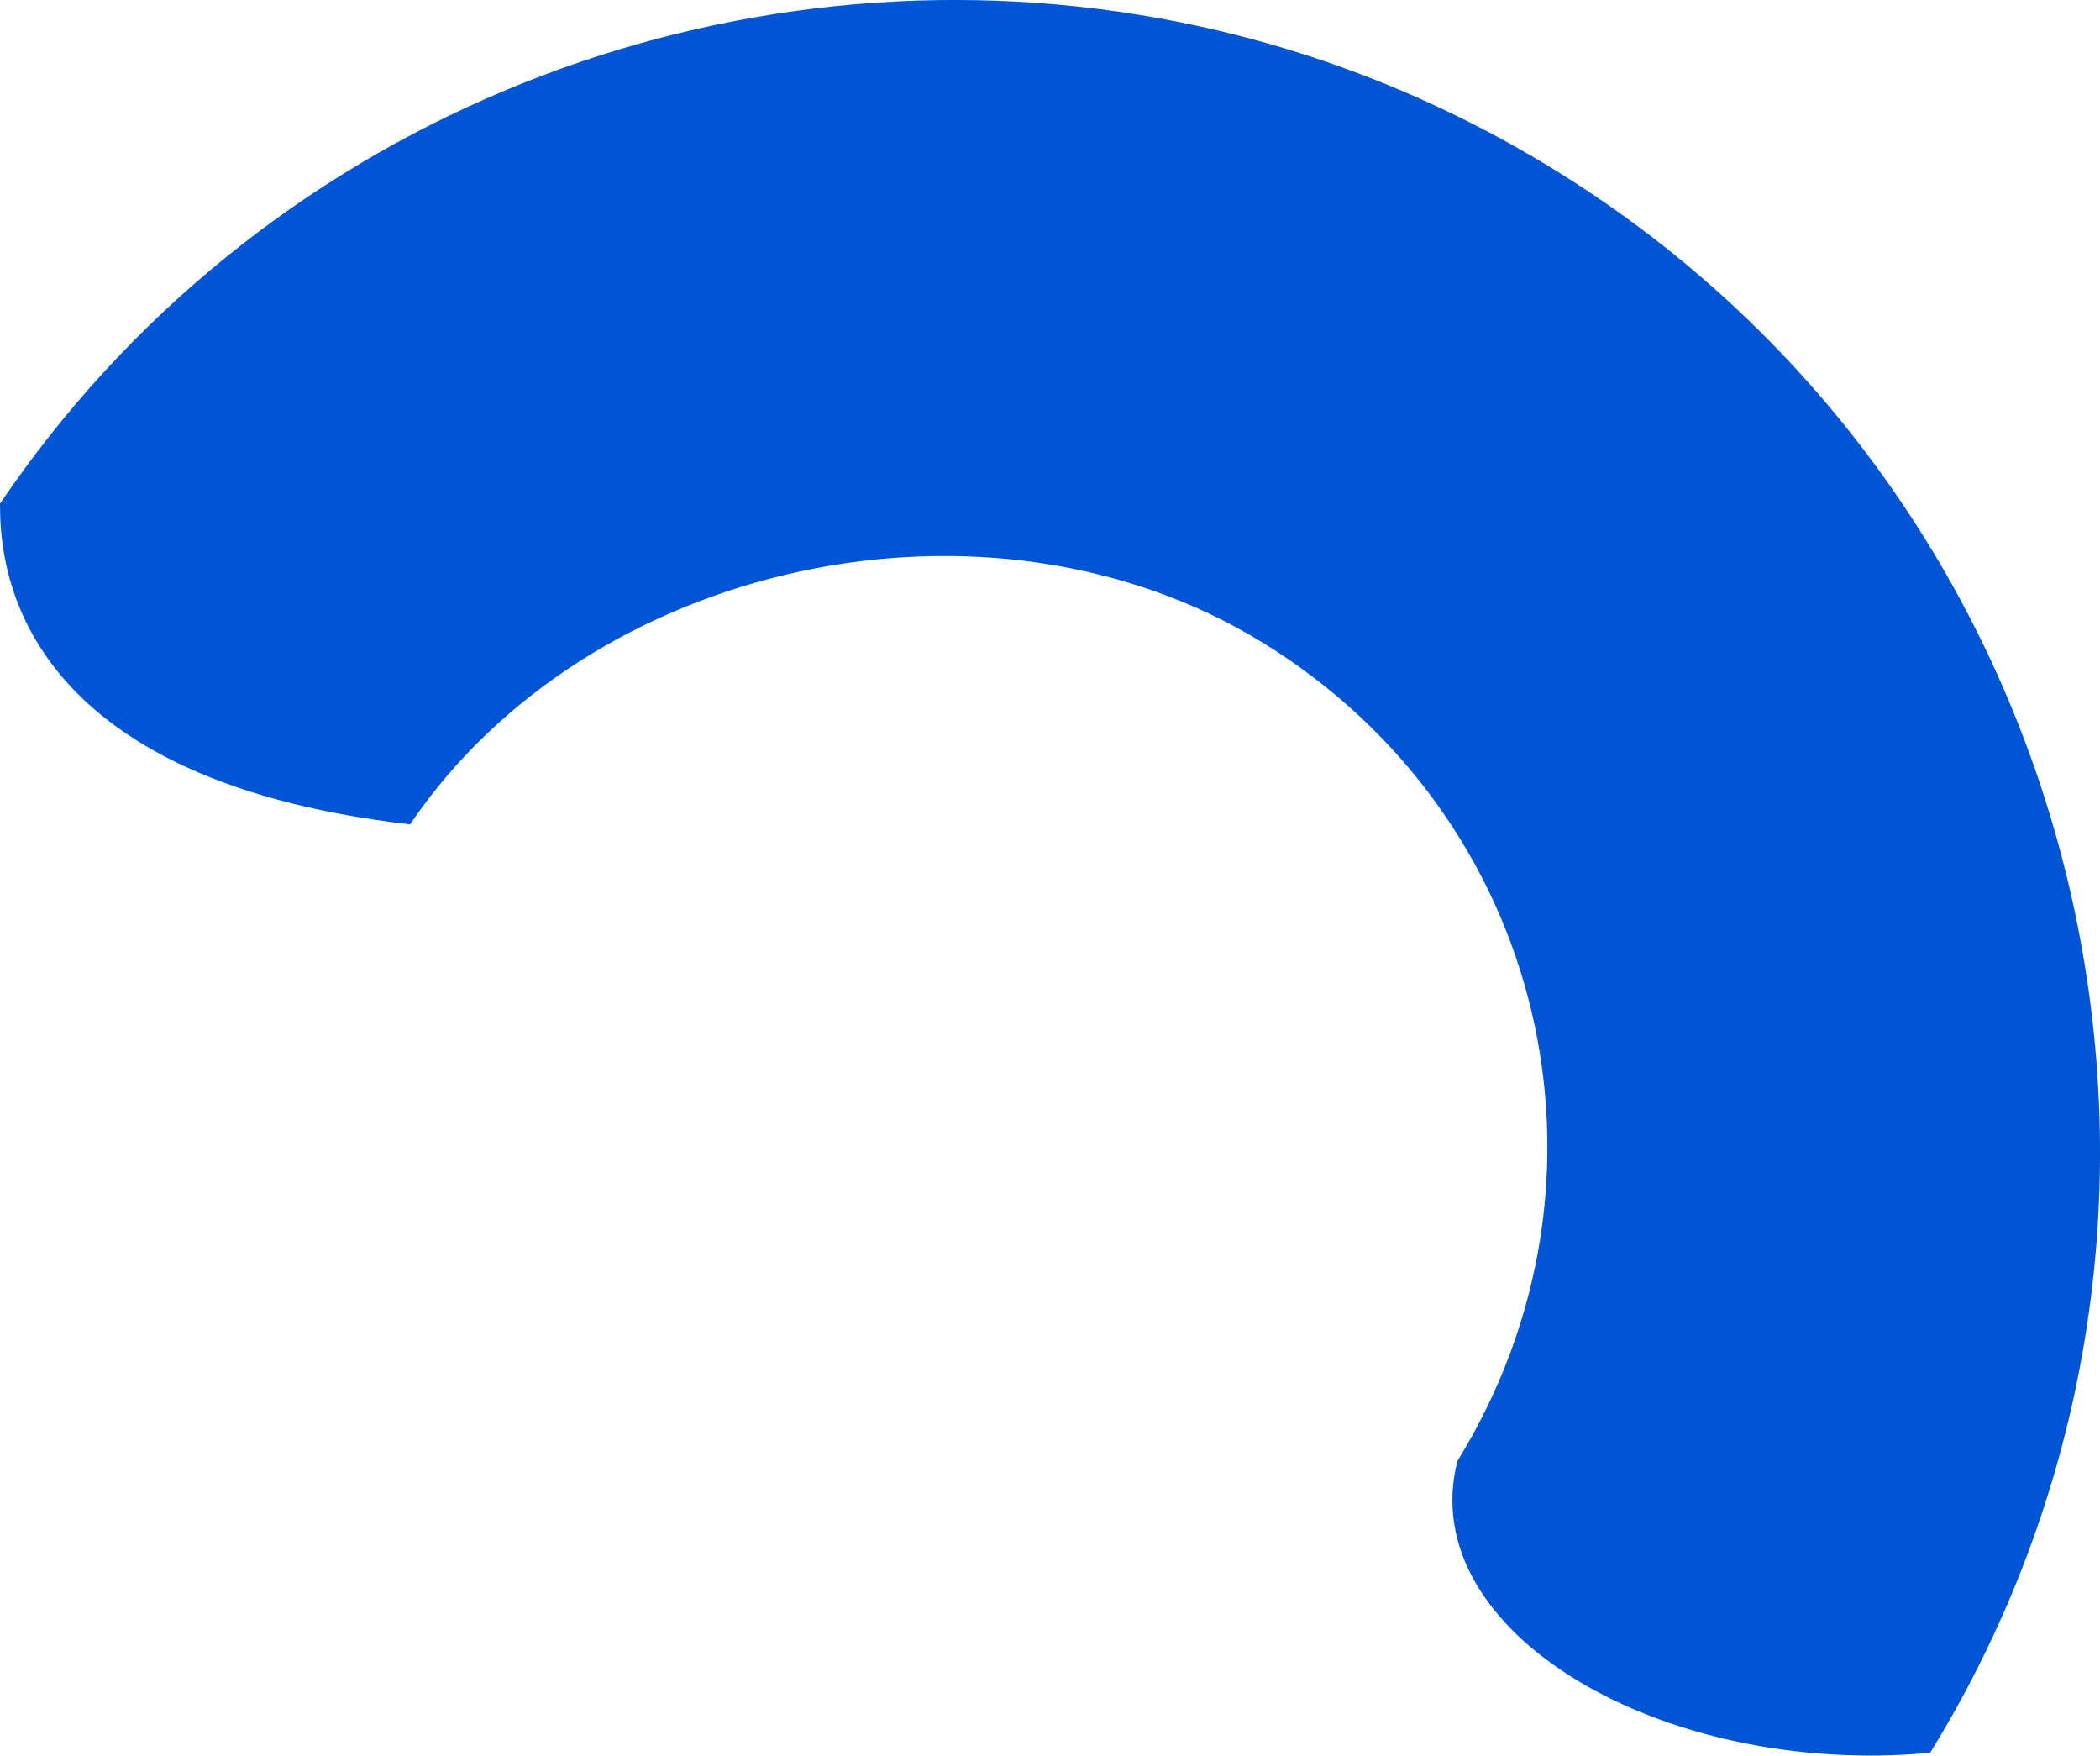
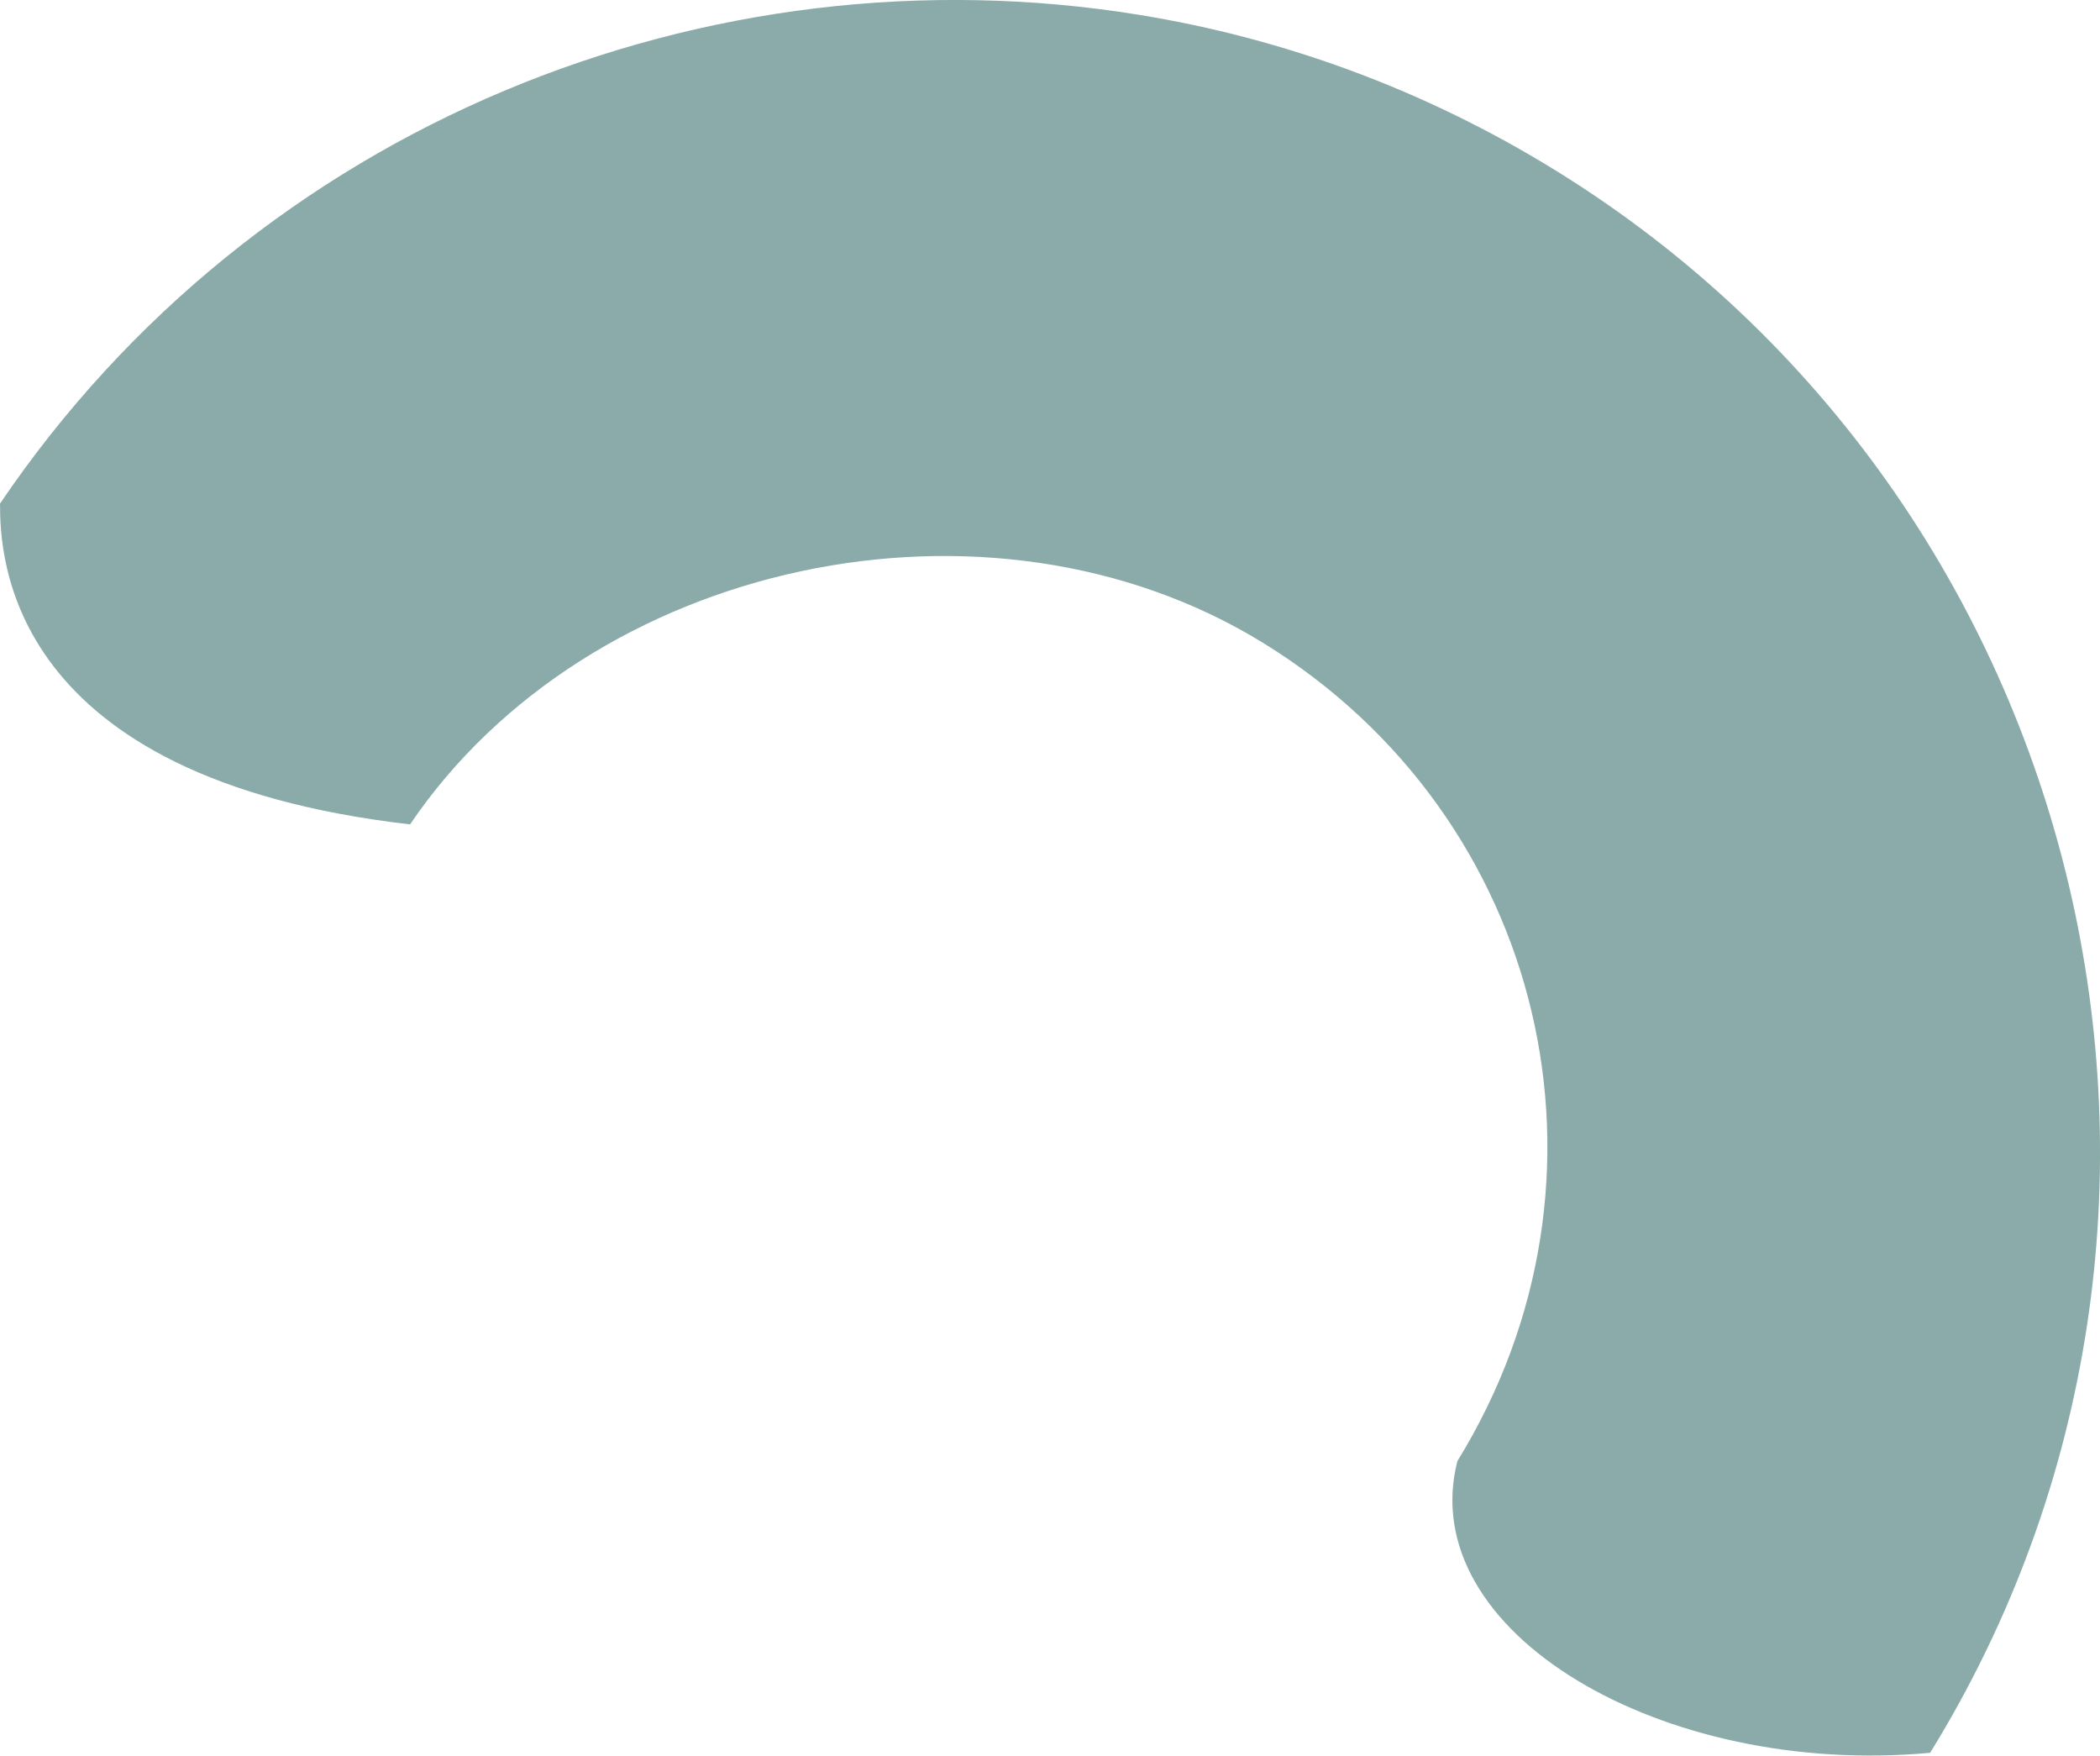
<svg xmlns="http://www.w3.org/2000/svg" version="1.1" id="svg1065" width="21.116" height="17.647" viewBox="0 0 21.116 17.647">
  <defs id="defs1069">
    </defs>
  <g id="g1073" transform="translate(-4.466797,-5.166384)">
-     <path style="color:#000000;font-style:normal;font-variant:normal;font-weight:normal;font-stretch:normal;font-size:medium;line-height:normal;font-family:sans-serif;font-variant-ligatures:normal;font-variant-position:normal;font-variant-caps:normal;font-variant-numeric:normal;font-variant-alternates:normal;font-variant-east-asian:normal;font-feature-settings:normal;font-variation-settings:normal;text-indent:0;text-align:start;text-decoration:none;text-decoration-line:none;text-decoration-style:solid;text-decoration-color:#000000;letter-spacing:normal;word-spacing:normal;text-transform:none;writing-mode:lr-tb;direction:ltr;text-orientation:mixed;dominant-baseline:auto;baseline-shift:baseline;text-anchor:start;white-space:normal;shape-padding:0;shape-margin:0;inline-size:0;clip-rule:nonzero;display:inline;overflow:visible;visibility:visible;opacity:1;isolation:auto;mix-blend-mode:normal;color-interpolation:sRGB;color-interpolation-filters:linearRGB;solid-color:#000000;solid-opacity:1;vector-effect:none;fill:#0055d4;fill-opacity:1;fill-rule:nonzero;stroke:none;stroke-linecap:butt;stroke-linejoin:round;stroke-miterlimit:4;stroke-dasharray:none;stroke-dashoffset:0;stroke-opacity:1;paint-order:normal;color-rendering:auto;image-rendering:auto;shape-rendering:auto;text-rendering:auto;enable-background:accumulate;stop-color:#000000;stop-opacity:1" d="M 15.924,5.316 C 11.592,4.611 7.049,6.416 4.467,10.229 c 0,0.531 0.061,2.756 4.123,3.225 1.796,-2.652 5.819,-3.526 8.582,-1.822 2.838,1.75 3.699,5.385 1.949,8.223 -0.438,1.719 2.066,3.182 4.754,2.932 C 27.209,17.379 25.51,10.211 20.104,6.877 18.787,6.065 17.368,5.551 15.924,5.316 Z" id="path1671" />
+     <path style="color:#000000;font-style:normal;font-variant:normal;font-weight:normal;font-stretch:normal;font-size:medium;line-height:normal;font-family:sans-serif;font-variant-ligatures:normal;font-variant-position:normal;font-variant-caps:normal;font-variant-numeric:normal;font-variant-alternates:normal;font-variant-east-asian:normal;font-feature-settings:normal;font-variation-settings:normal;text-indent:0;text-align:start;text-decoration:none;text-decoration-line:none;text-decoration-style:solid;text-decoration-color:#000000;letter-spacing:normal;word-spacing:normal;text-transform:none;writing-mode:lr-tb;direction:ltr;text-orientation:mixed;dominant-baseline:auto;baseline-shift:baseline;text-anchor:start;white-space:normal;shape-padding:0;shape-margin:0;inline-size:0;clip-rule:nonzero;display:inline;overflow:visible;visibility:visible;opacity:1;isolation:auto;mix-blend-mode:normal;color-interpolation:sRGB;color-interpolation-filters:linearRGB;solid-color:#000000;solid-opacity:1;vector-effect:none;fill:#8AABA9;fill-opacity:1;fill-rule:nonzero;stroke:none;stroke-linecap:butt;stroke-linejoin:round;stroke-miterlimit:4;stroke-dasharray:none;stroke-dashoffset:0;stroke-opacity:1;paint-order:normal;color-rendering:auto;image-rendering:auto;shape-rendering:auto;text-rendering:auto;enable-background:accumulate;stop-color:#000000;stop-opacity:1" d="M 15.924,5.316 C 11.592,4.611 7.049,6.416 4.467,10.229 c 0,0.531 0.061,2.756 4.123,3.225 1.796,-2.652 5.819,-3.526 8.582,-1.822 2.838,1.75 3.699,5.385 1.949,8.223 -0.438,1.719 2.066,3.182 4.754,2.932 C 27.209,17.379 25.51,10.211 20.104,6.877 18.787,6.065 17.368,5.551 15.924,5.316 Z" id="path1671" />
  </g>
</svg>
